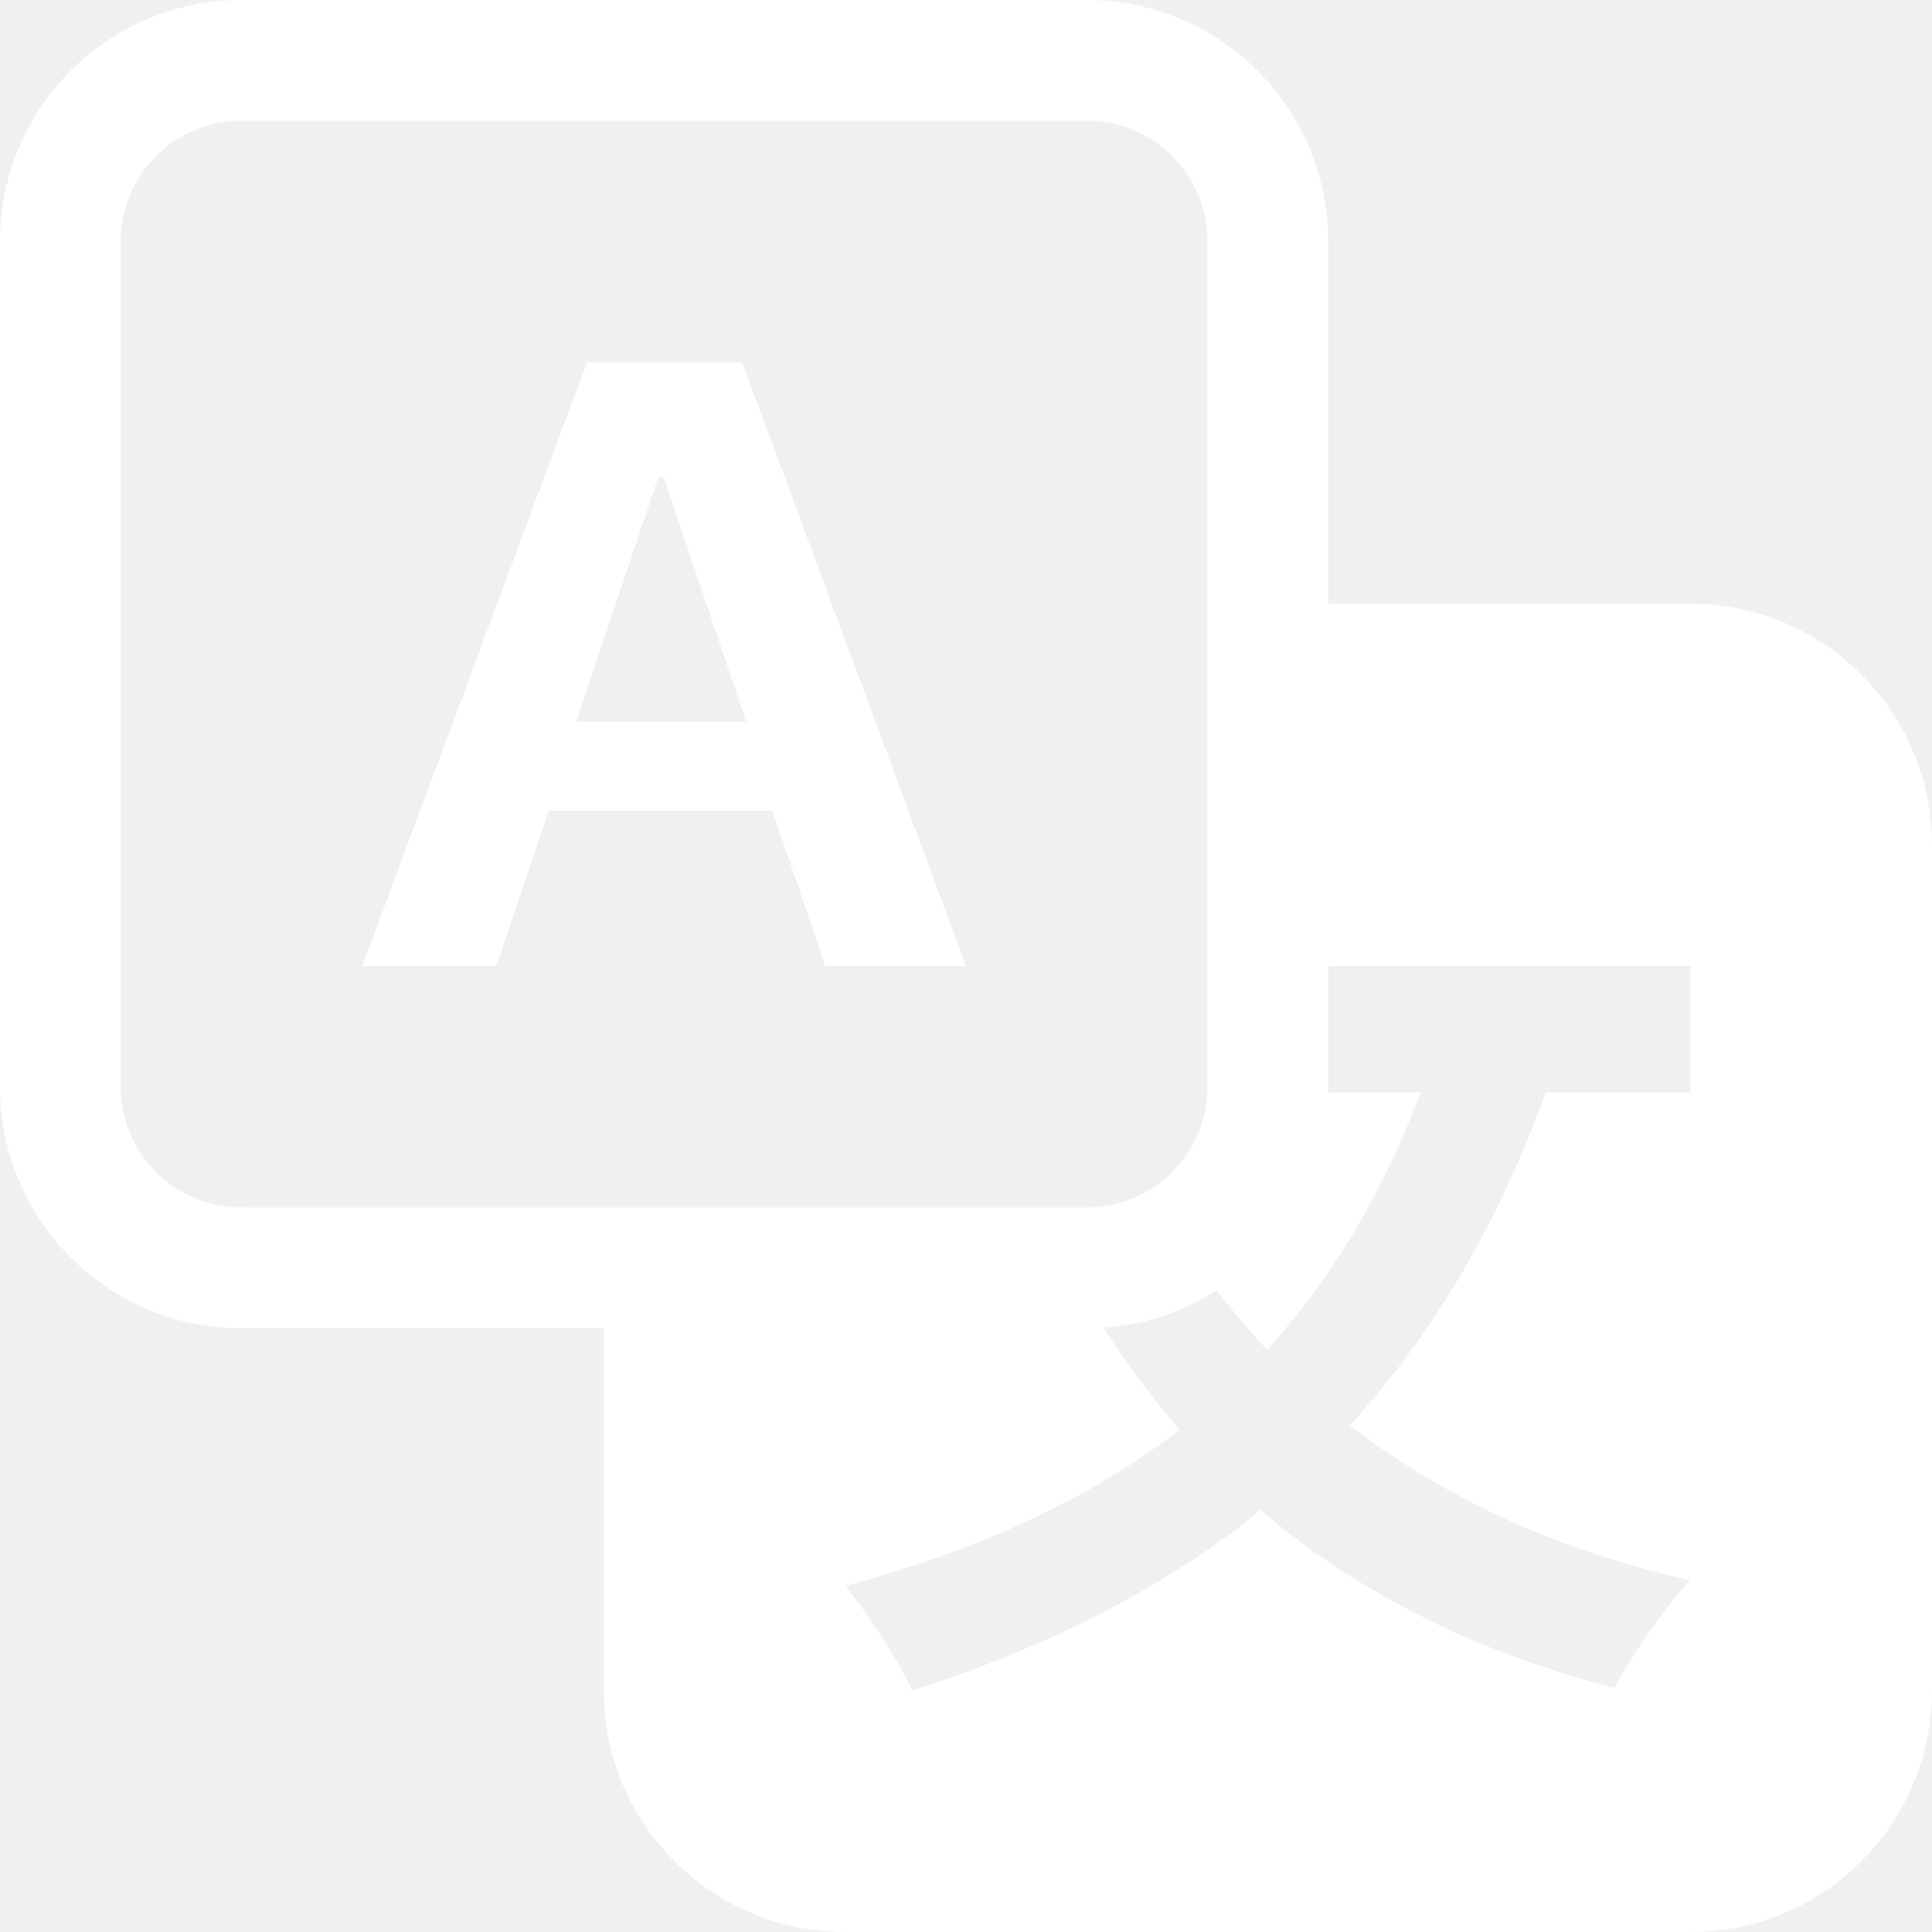
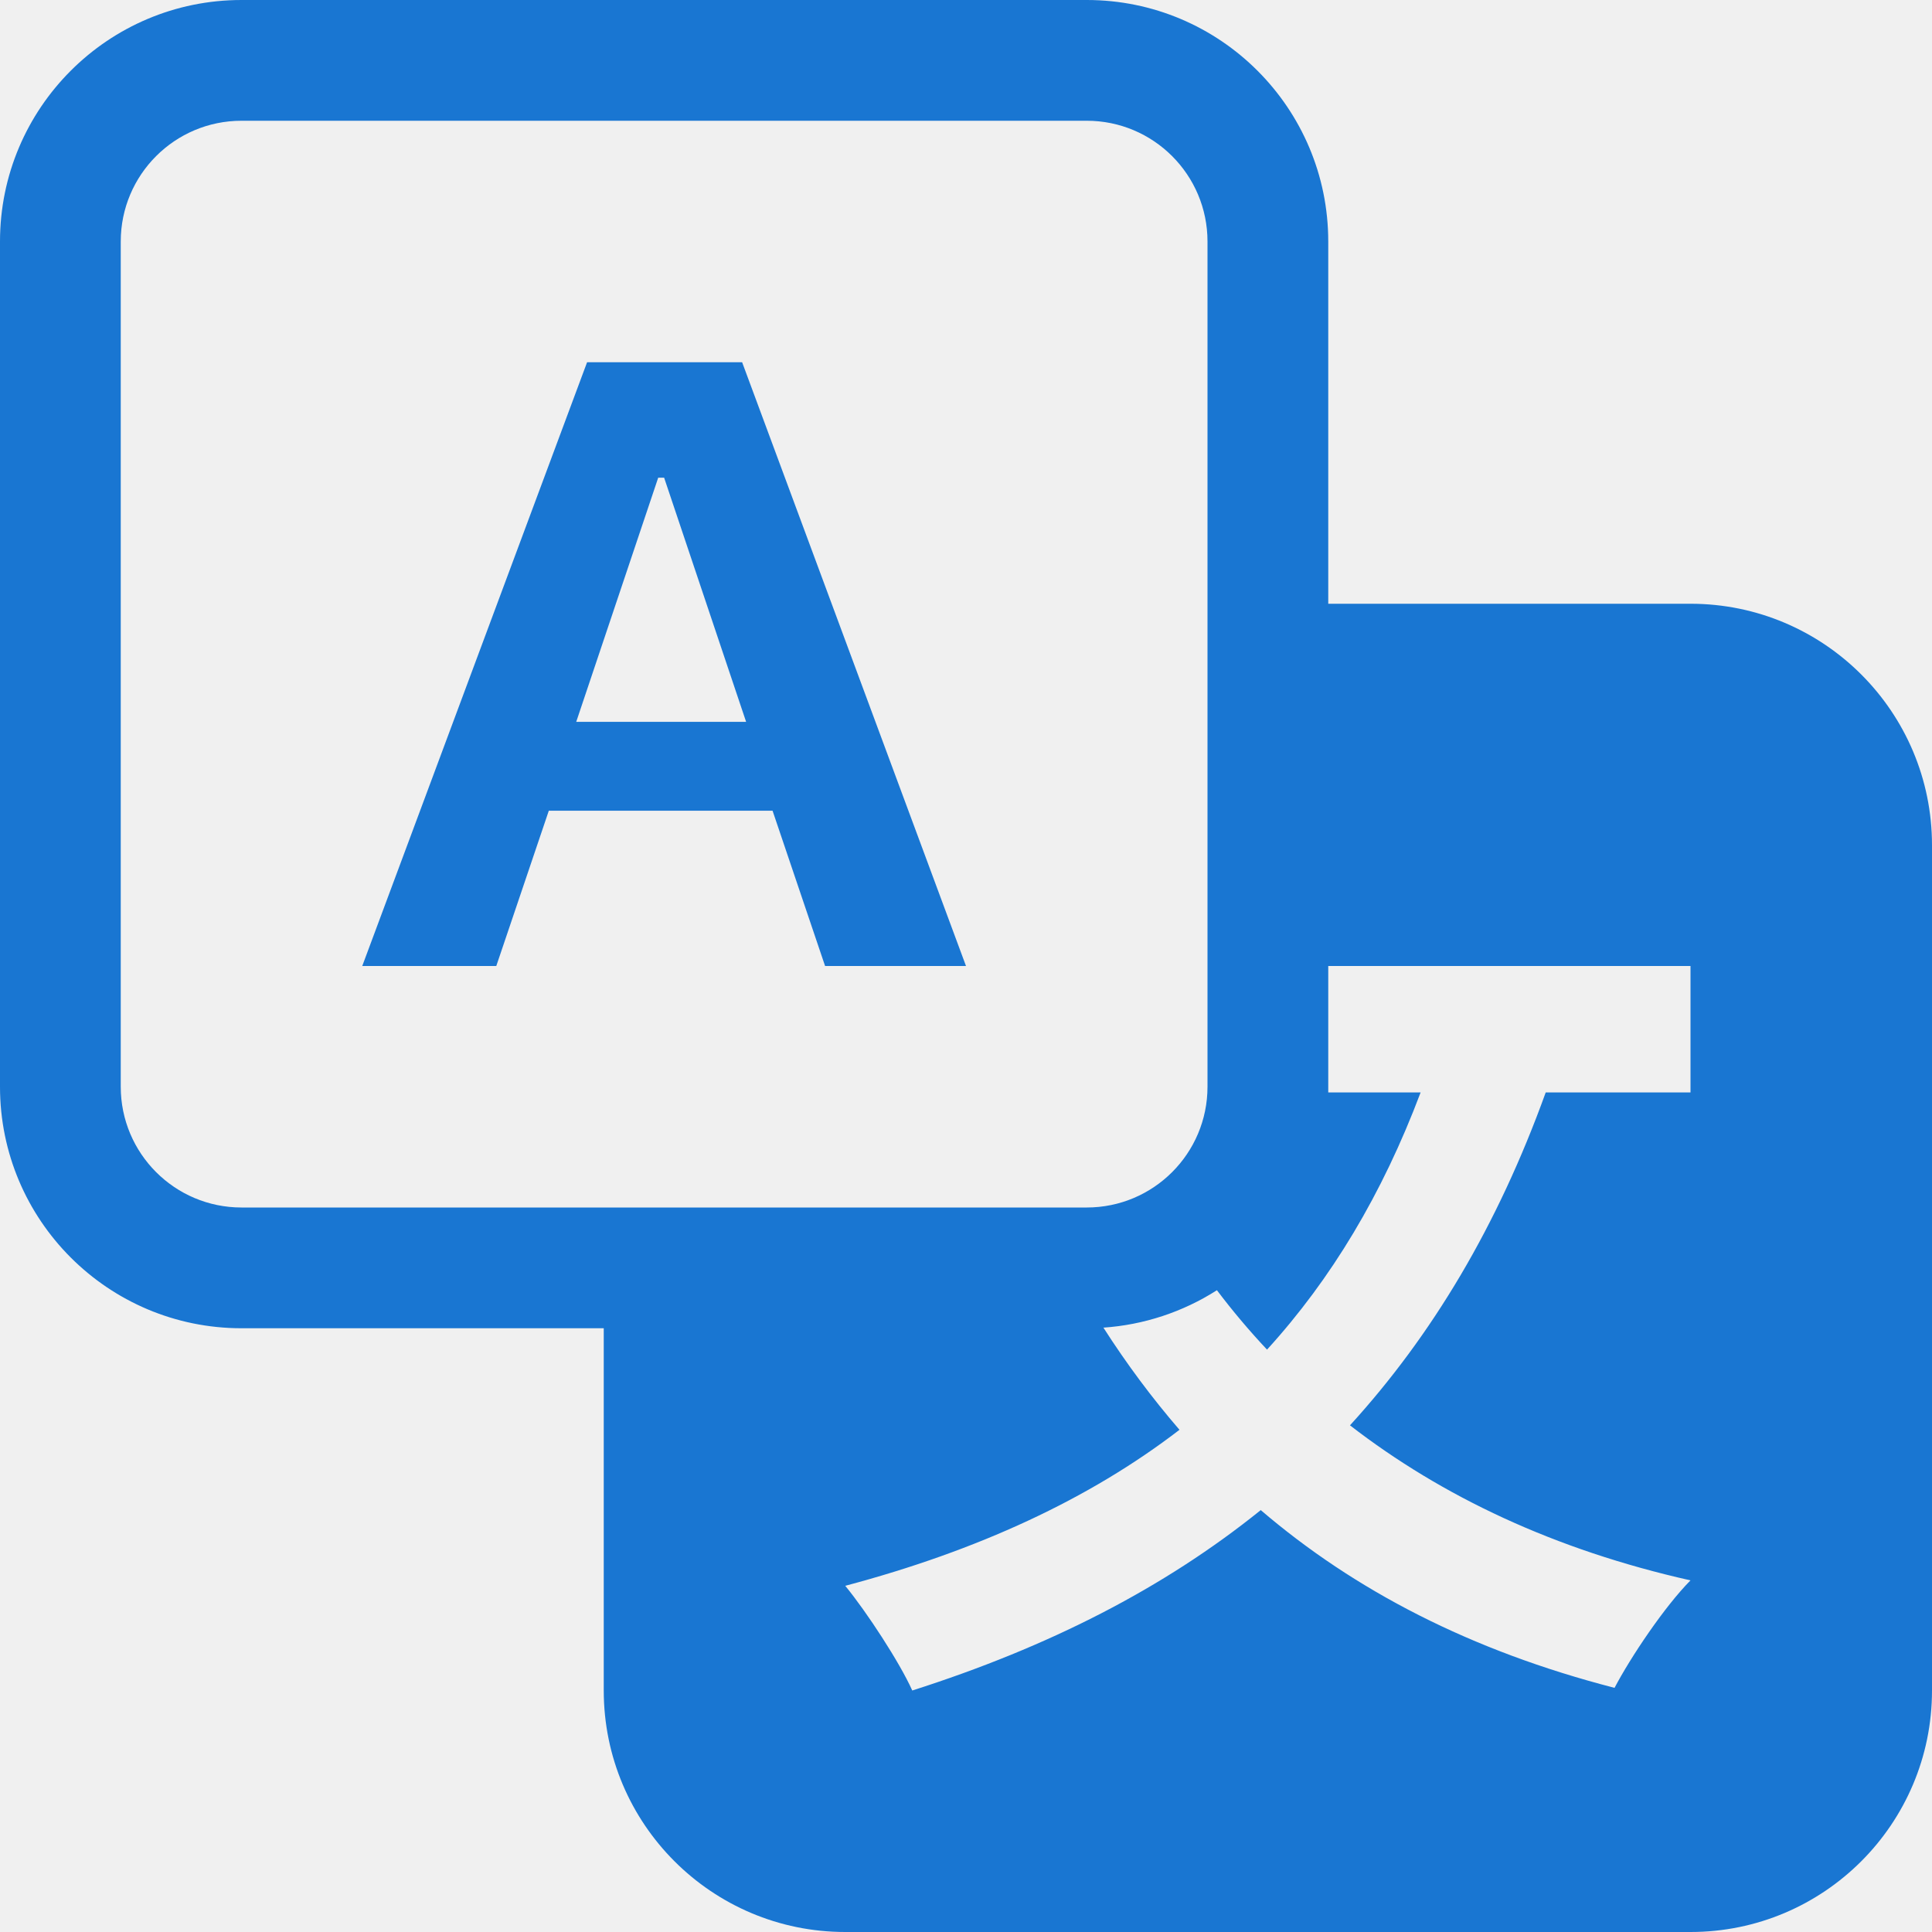
- <svg xmlns="http://www.w3.org/2000/svg" width="16" height="16" fill="#fff" class="bi bi-translate" viewBox="0 0 16 16">
+ <svg xmlns="http://www.w3.org/2000/svg" width="16" height="16" fill="#1976d2" class="bi bi-translate" viewBox="0 0 16 16">
  <path d="M4.545 6.714 4.11 8H3l1.862-5h1.284L8 8H6.833l-.435-1.286zm1.634-.736L5.5 3.956h-.049l-.679 2.022z" />
  <path d="M0 2a2 2 0 0 1 2-2h7a2 2 0 0 1 2 2v3h3a2 2 0 0 1 2 2v7a2 2 0 0 1-2 2H7a2 2 0 0 1-2-2v-3H2a2 2 0 0 1-2-2zm2-1a1 1 0 0 0-1 1v7a1 1 0 0 0 1 1h7a1 1 0 0 0 1-1V2a1 1 0 0 0-1-1zm7.138 9.995q.289.451.63.846c-.748.575-1.673 1.001-2.768 1.292.178.217.451.635.555.867 1.125-.359 2.08-.844 2.886-1.494.777.665 1.739 1.165 2.93 1.472.133-.254.414-.673.629-.89-1.125-.253-2.057-.694-2.82-1.284.681-.747 1.222-1.651 1.621-2.757H14V8h-3v1.047h.765c-.318.844-.74 1.546-1.272 2.13a6 6 0 0 1-.415-.492 2 2 0 0 1-.94.31" />
</svg>
